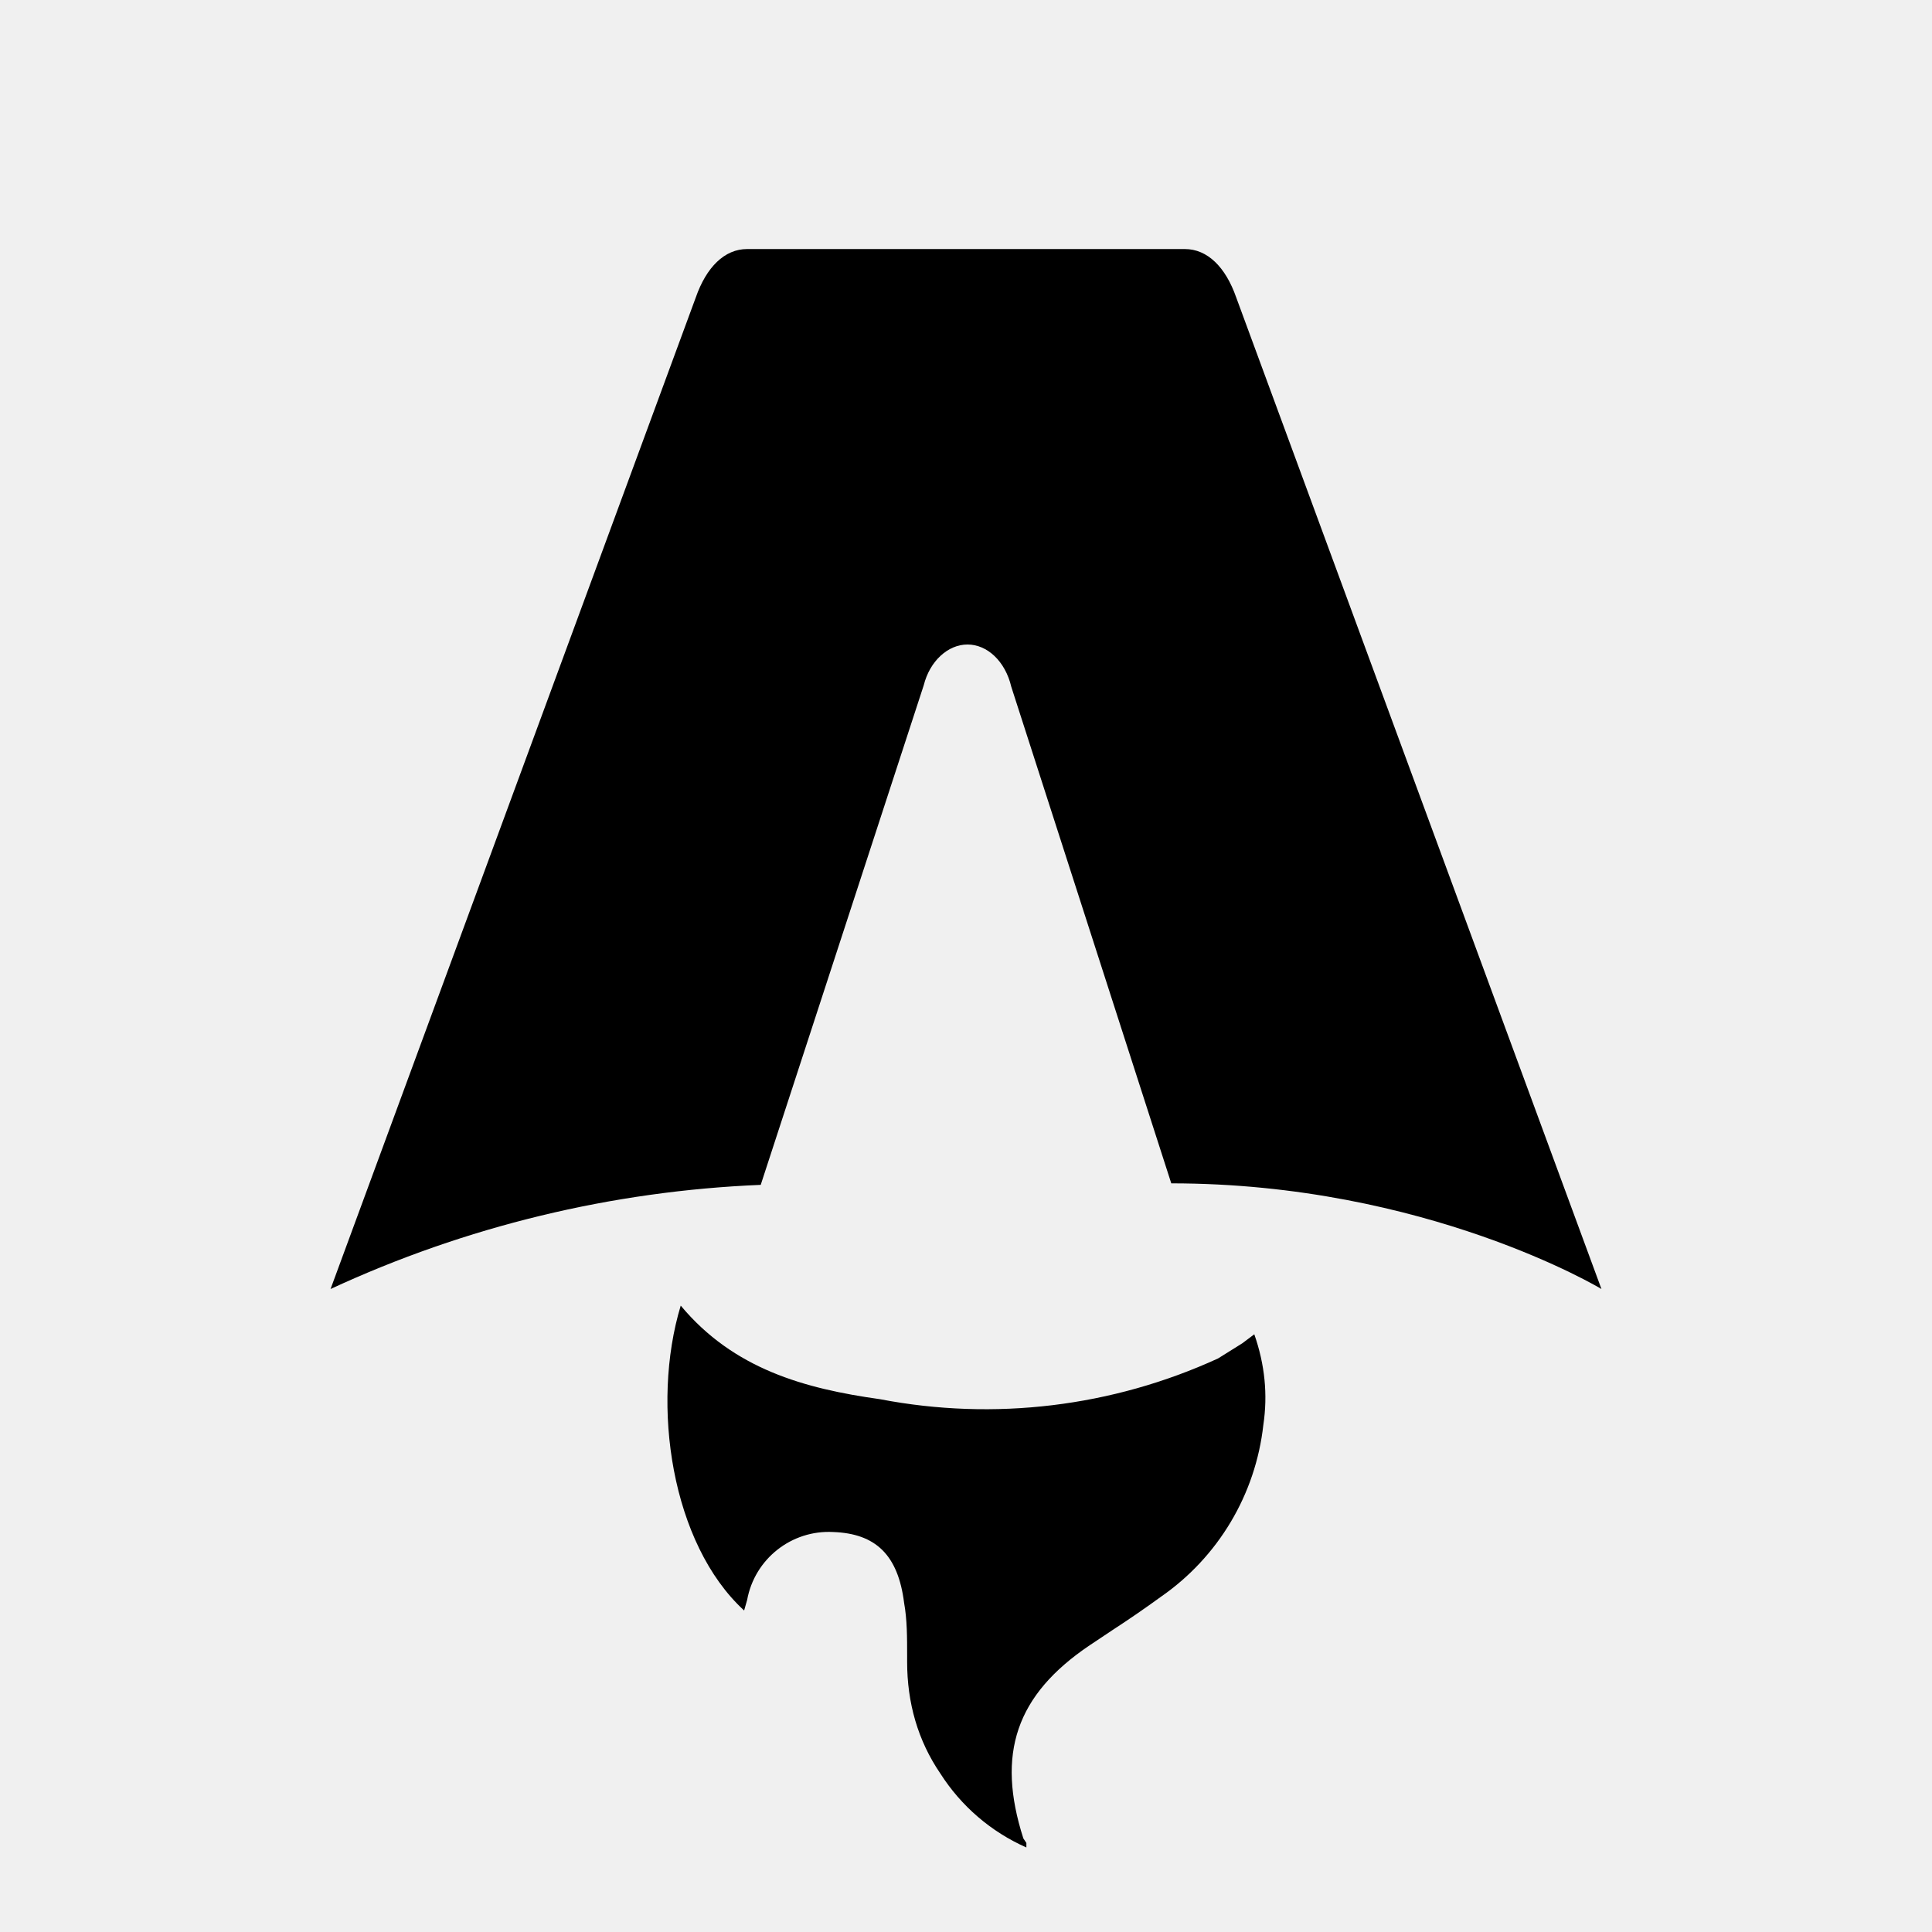
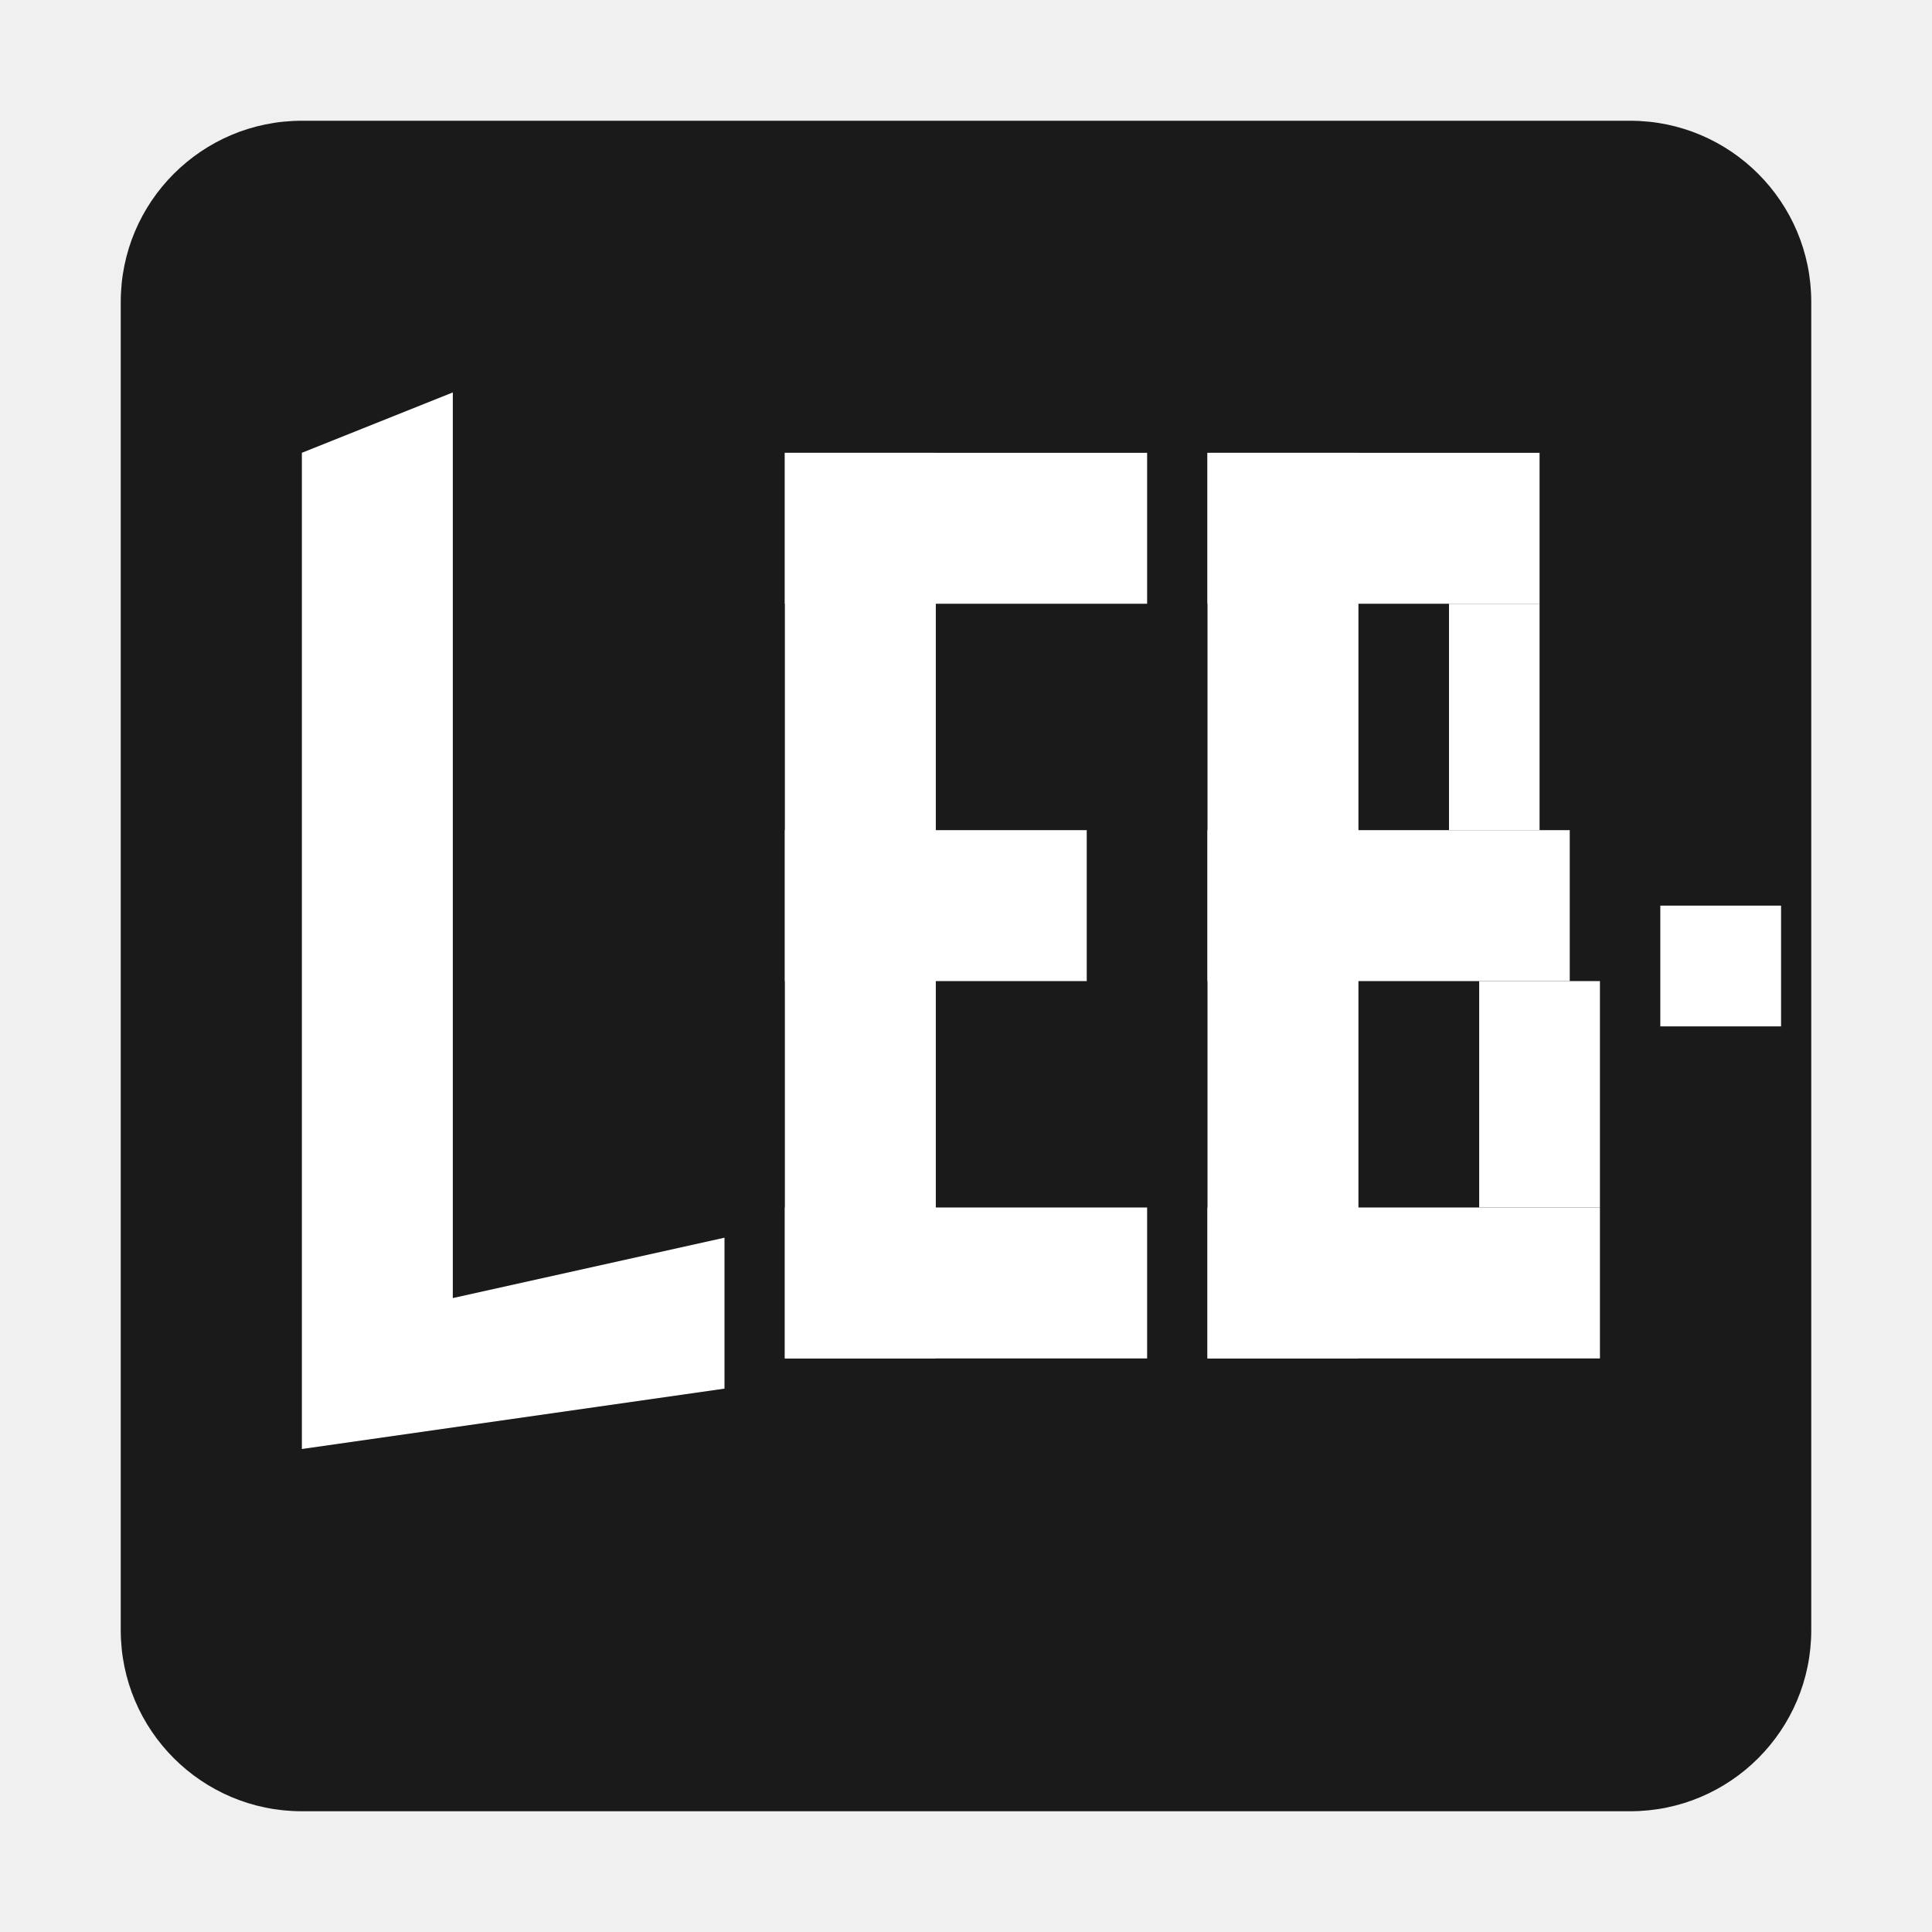
<svg xmlns="http://www.w3.org/2000/svg" fill="none" viewBox="0 0 128 128">
-   <path d="M50.4 78.5a75.1 75.1 0 0 0-28.5 6.9l24.2-65.7c.7-2 1.9-3.2 3.4-3.2h29c1.5 0 2.7 1.2 3.4 3.2l24.2 65.7s-11.6-7-28.5-7L67 45.5c-.4-1.7-1.6-2.8-2.9-2.8-1.3 0-2.5 1.1-2.9 2.7L50.4 78.5Zm-1.1 28.2Zm-4.2-20.2c-2 6.6-.6 15.8 4.2 20.2a17.5 17.5 0 0 1 .2-.7 5.5 5.5 0 0 1 5.7-4.5c2.8.1 4.3 1.5 4.7 4.7.2 1.1.2 2.3.2 3.5v.4c0 2.7.7 5.2 2.2 7.4a13 13 0 0 0 5.7 4.9v-.3l-.2-.3c-1.8-5.6-.5-9.5 4.4-12.8l1.5-1a73 73 0 0 0 3.2-2.2 16 16 0 0 0 6.8-11.4c.3-2 .1-4-.6-6l-.8.6-1.6 1a37 37 0 0 1-22.4 2.7c-5-.7-9.7-2-13.2-6.2Z" />
+   <rect x="8" y="8" width="112" height="112" rx="12" fill="#1a1a1a" />
+   <polygon points="20,30 30,26 30,86 48,82 48,92 20,96" fill="#fff" />
+   <rect x="52" y="30" width="10" height="60" fill="#fff" />
+   <rect x="52" y="30" width="24" height="10" fill="#fff" />
+   <rect x="52" y="55" width="20" height="10" fill="#fff" />
+   <rect x="52" y="80" width="24" height="10" fill="#fff" />
+   <rect x="80" y="30" width="10" height="60" fill="#fff" />
+   <rect x="80" y="30" width="22" height="10" fill="#fff" />
+   <rect x="80" y="55" width="24" height="10" fill="#fff" />
+   <rect x="80" y="80" width="26" height="10" fill="#fff" />
+   <rect x="96" y="40" width="6" height="15" fill="#fff" />
+   <rect x="98" y="65" width="8" height="15" fill="#fff" />
+   <rect x="110" y="60" width="8" height="8" fill="#fff" />
  <style>
-         path { fill: #000; }
        @media (prefers-color-scheme: dark) {
-             path { fill: #FFF; }
+             rect[fill="#1a1a1a"] { fill: #2a2a2a; }
        }
    </style>
</svg>
